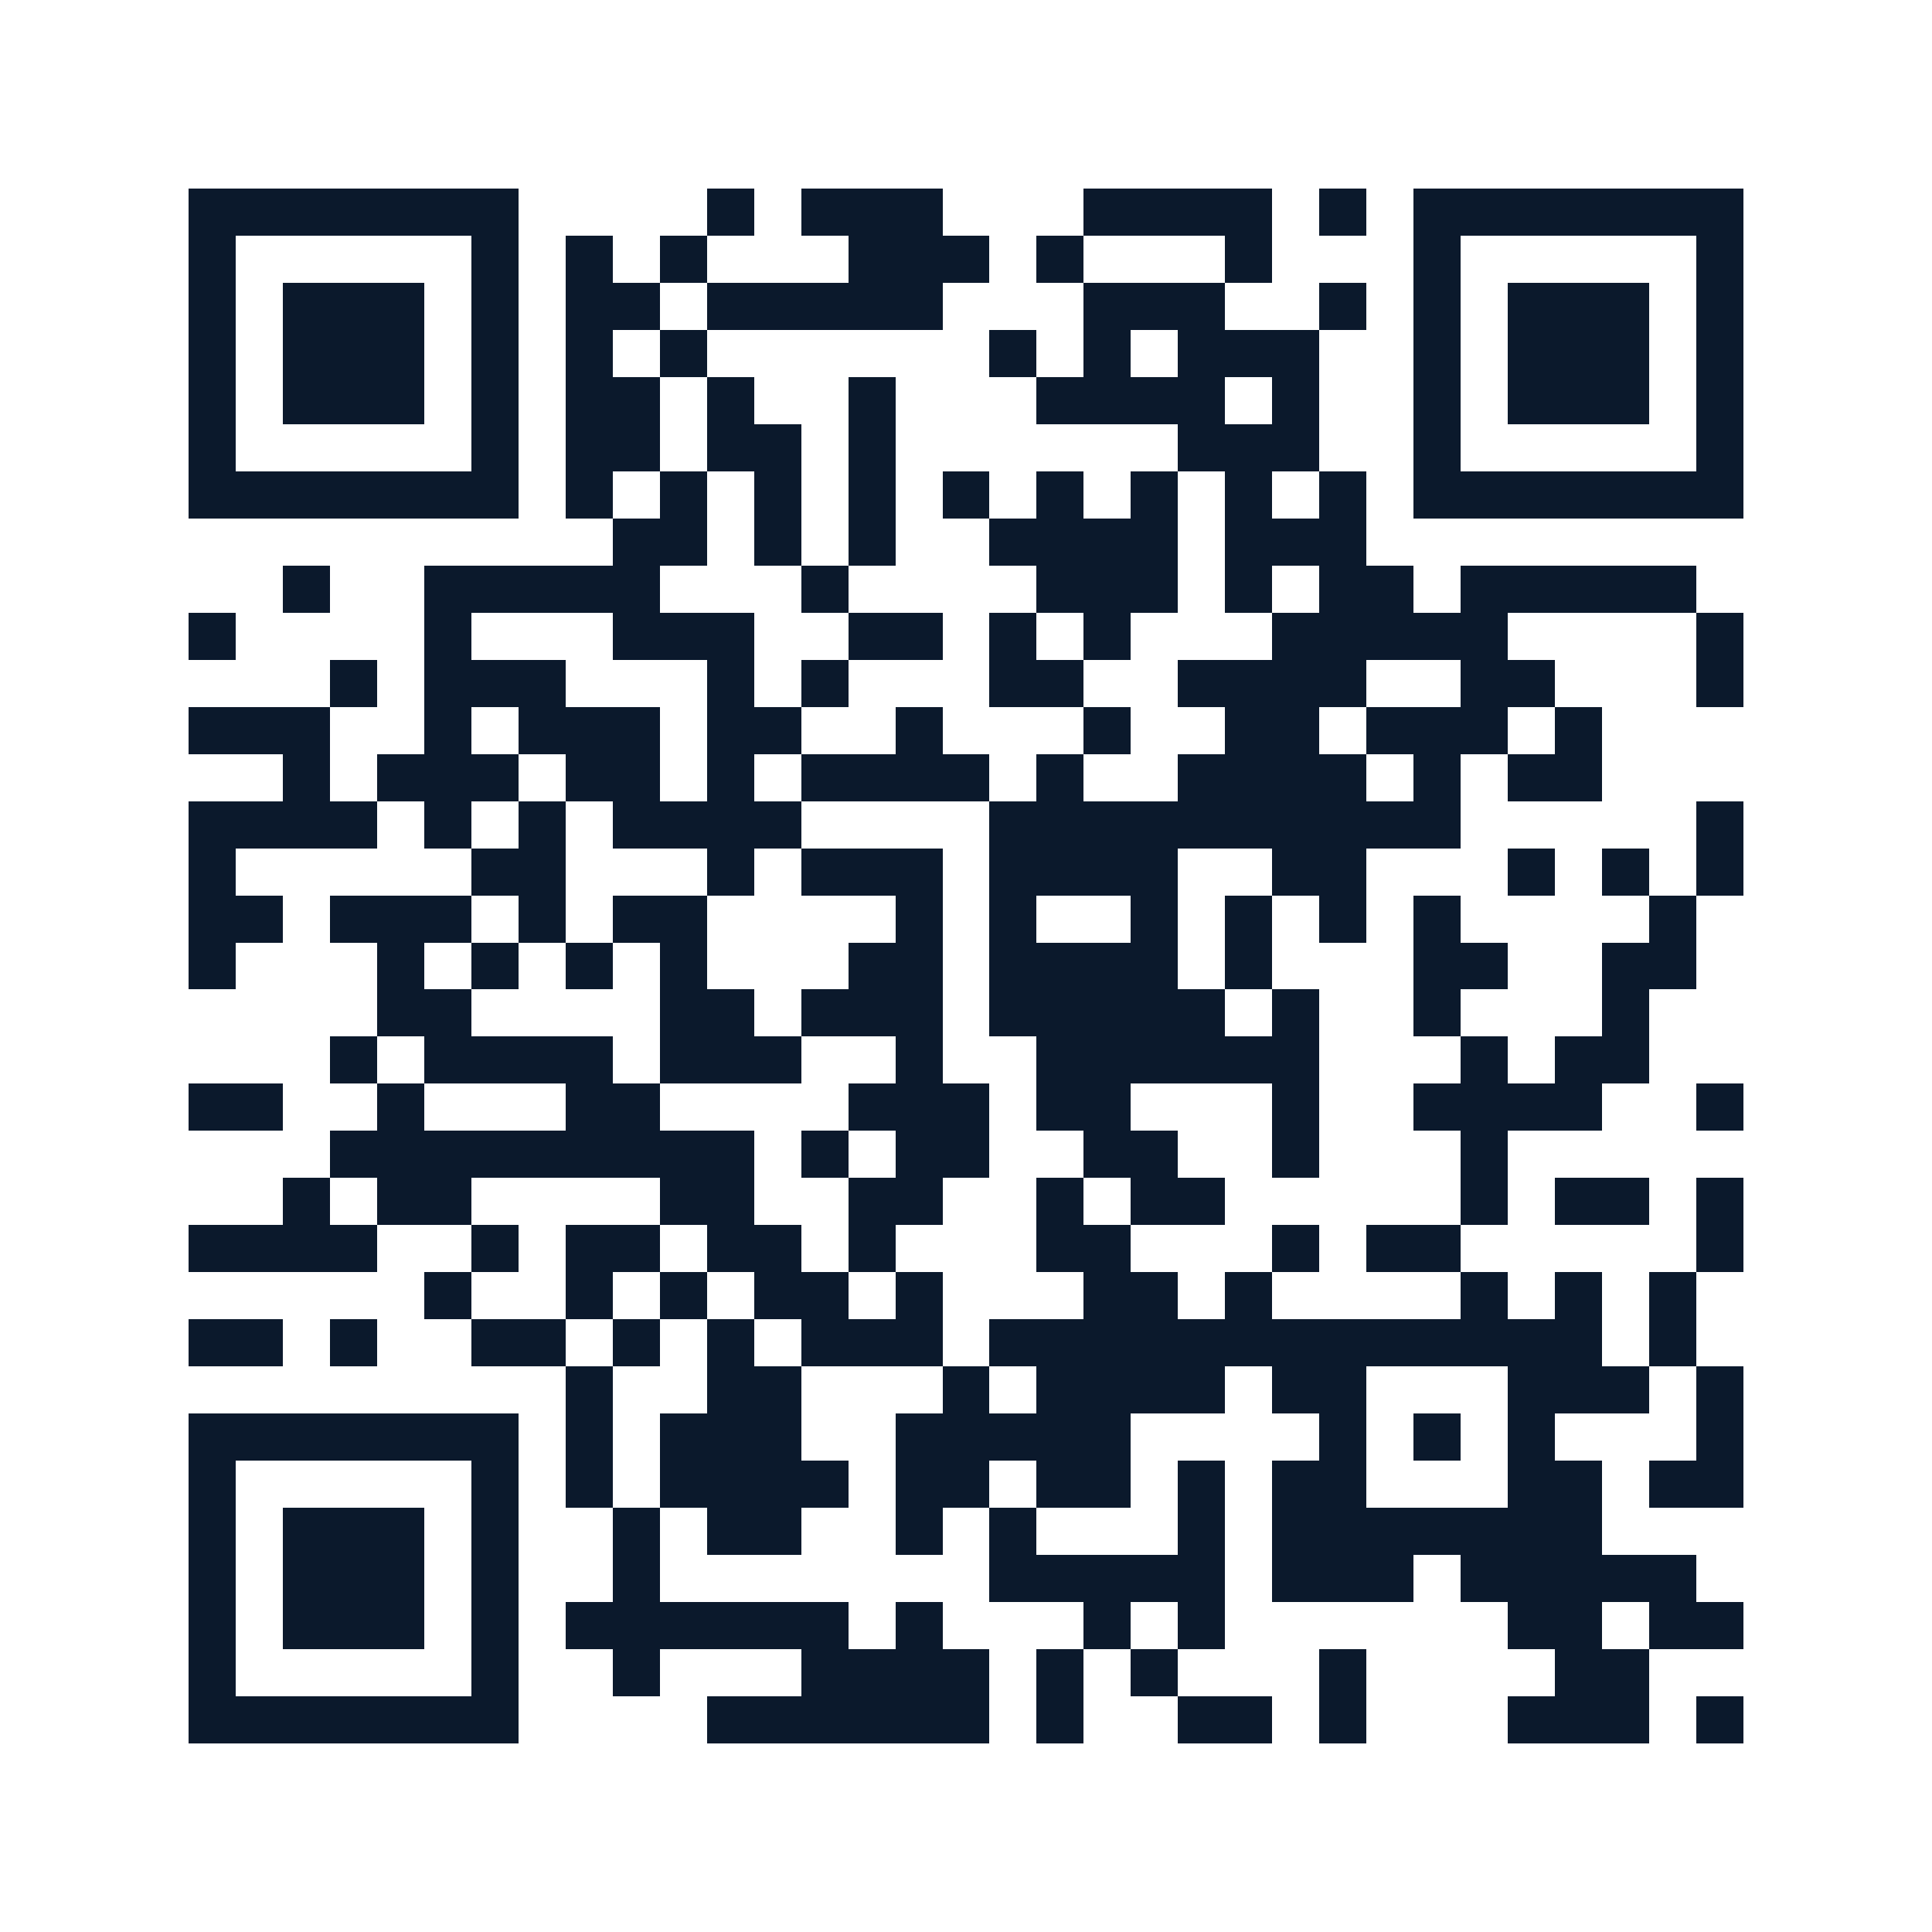
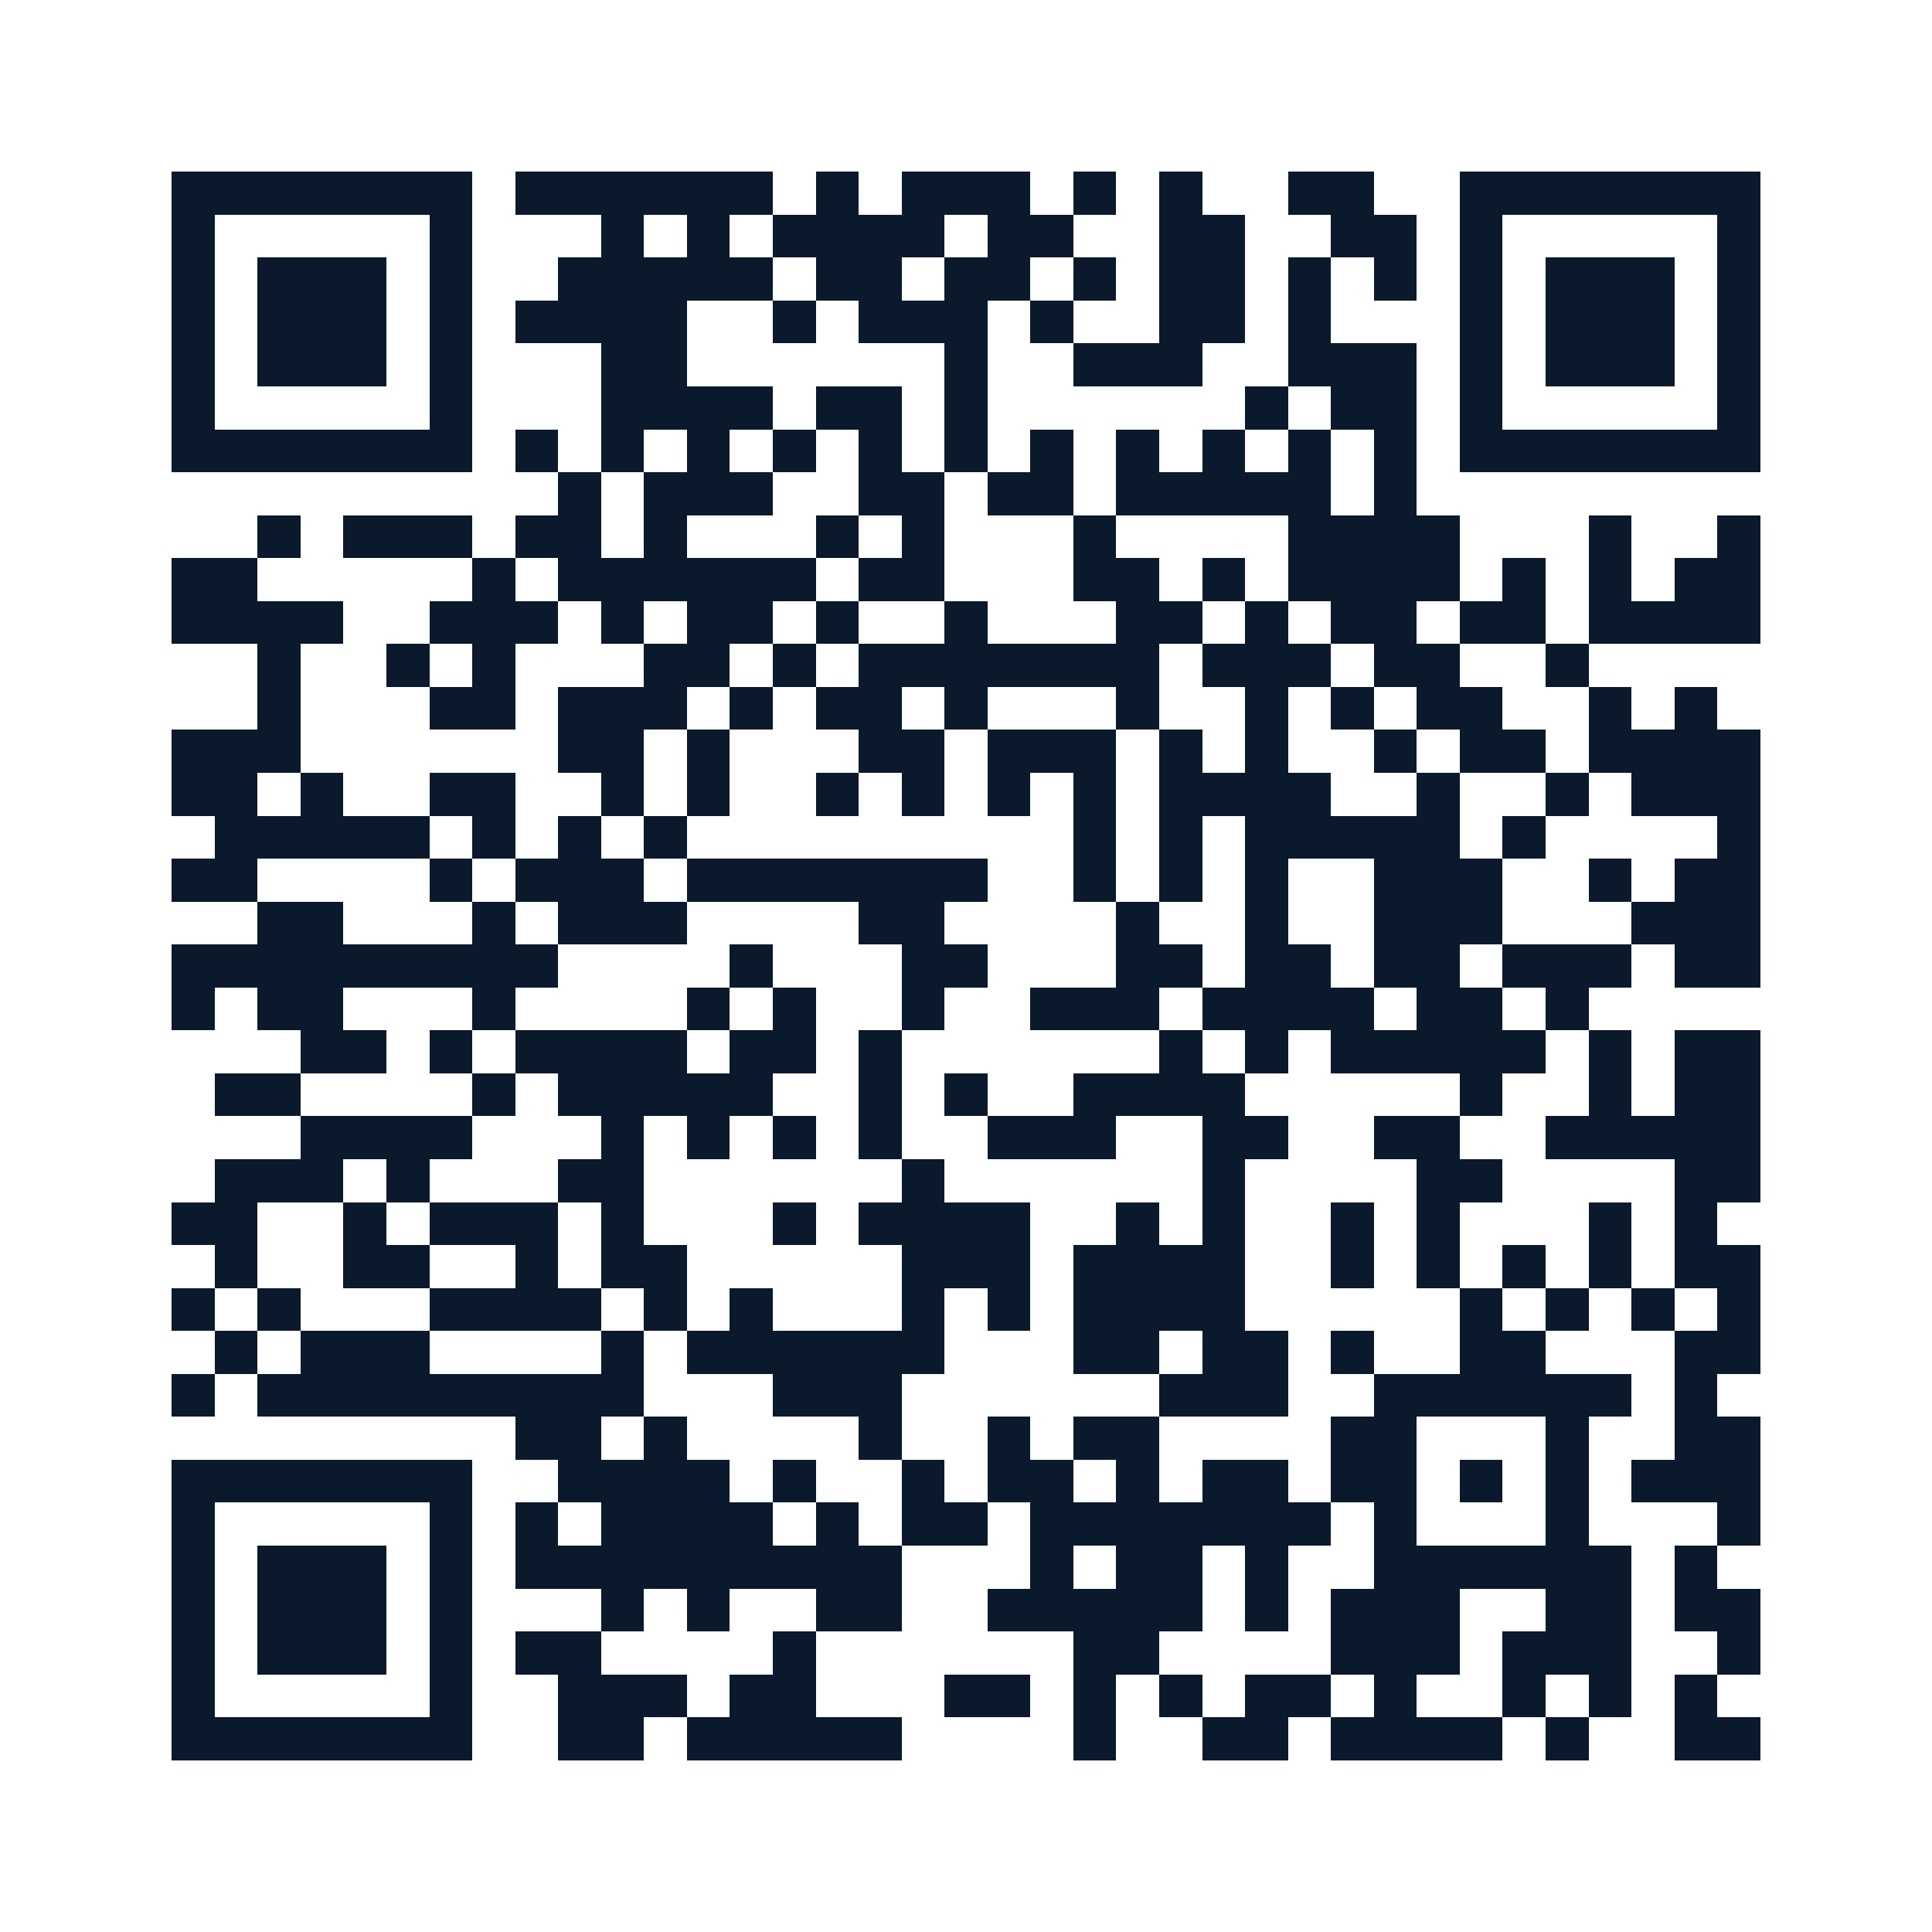
- <svg xmlns="http://www.w3.org/2000/svg" viewBox="0 0 41 41" shape-rendering="crispEdges">
-   <path fill="#FFFFFF" d="M0 0h41v41H0z" />
-   <path stroke="#0B192C" d="M4 4.5h7m4 0h1m1 0h3m3 0h4m1 0h1m1 0h7M4 5.5h1m5 0h1m1 0h1m1 0h1m3 0h3m1 0h1m3 0h1m3 0h1m5 0h1M4 6.5h1m1 0h3m1 0h1m1 0h2m1 0h5m3 0h3m2 0h1m1 0h1m1 0h3m1 0h1M4 7.5h1m1 0h3m1 0h1m1 0h1m1 0h1m6 0h1m1 0h1m1 0h3m2 0h1m1 0h3m1 0h1M4 8.5h1m1 0h3m1 0h1m1 0h2m1 0h1m2 0h1m3 0h4m1 0h1m2 0h1m1 0h3m1 0h1M4 9.5h1m5 0h1m1 0h2m1 0h2m1 0h1m6 0h3m2 0h1m5 0h1M4 10.5h7m1 0h1m1 0h1m1 0h1m1 0h1m1 0h1m1 0h1m1 0h1m1 0h1m1 0h1m1 0h7M13 11.5h2m1 0h1m1 0h1m2 0h4m1 0h3M6 12.5h1m2 0h5m3 0h1m4 0h3m1 0h1m1 0h2m1 0h5M4 13.5h1m4 0h1m3 0h3m2 0h2m1 0h1m1 0h1m3 0h5m4 0h1M7 14.5h1m1 0h3m3 0h1m1 0h1m3 0h2m2 0h4m2 0h2m3 0h1M4 15.5h3m2 0h1m1 0h3m1 0h2m2 0h1m3 0h1m2 0h2m1 0h3m1 0h1M6 16.5h1m1 0h3m1 0h2m1 0h1m1 0h4m1 0h1m2 0h4m1 0h1m1 0h2M4 17.5h4m1 0h1m1 0h1m1 0h4m4 0h10m5 0h1M4 18.5h1m5 0h2m3 0h1m1 0h3m1 0h4m2 0h2m3 0h1m1 0h1m1 0h1M4 19.5h2m1 0h3m1 0h1m1 0h2m4 0h1m1 0h1m2 0h1m1 0h1m1 0h1m1 0h1m4 0h1M4 20.5h1m3 0h1m1 0h1m1 0h1m1 0h1m3 0h2m1 0h4m1 0h1m3 0h2m2 0h2M8 21.5h2m4 0h2m1 0h3m1 0h5m1 0h1m2 0h1m3 0h1M7 22.5h1m1 0h4m1 0h3m2 0h1m2 0h6m3 0h1m1 0h2M4 23.5h2m2 0h1m3 0h2m4 0h3m1 0h2m3 0h1m2 0h4m2 0h1M7 24.5h9m1 0h1m1 0h2m2 0h2m2 0h1m3 0h1M6 25.5h1m1 0h2m4 0h2m2 0h2m2 0h1m1 0h2m5 0h1m1 0h2m1 0h1M4 26.5h4m2 0h1m1 0h2m1 0h2m1 0h1m3 0h2m3 0h1m1 0h2m5 0h1M9 27.5h1m2 0h1m1 0h1m1 0h2m1 0h1m3 0h2m1 0h1m4 0h1m1 0h1m1 0h1M4 28.5h2m1 0h1m2 0h2m1 0h1m1 0h1m1 0h3m1 0h13m1 0h1M12 29.5h1m2 0h2m3 0h1m1 0h4m1 0h2m3 0h3m1 0h1M4 30.5h7m1 0h1m1 0h3m2 0h5m4 0h1m1 0h1m1 0h1m3 0h1M4 31.5h1m5 0h1m1 0h1m1 0h4m1 0h2m1 0h2m1 0h1m1 0h2m3 0h2m1 0h2M4 32.5h1m1 0h3m1 0h1m2 0h1m1 0h2m2 0h1m1 0h1m3 0h1m1 0h7M4 33.5h1m1 0h3m1 0h1m2 0h1m7 0h5m1 0h3m1 0h5M4 34.5h1m1 0h3m1 0h1m1 0h6m1 0h1m3 0h1m1 0h1m6 0h2m1 0h2M4 35.5h1m5 0h1m2 0h1m3 0h4m1 0h1m1 0h1m3 0h1m4 0h2M4 36.5h7m4 0h6m1 0h1m2 0h2m1 0h1m3 0h3m1 0h1" />
+ <svg xmlns="http://www.w3.org/2000/svg" viewBox="0 0 45 45" shape-rendering="crispEdges">
+   <path fill="#FFFFFF" d="M0 0h45v45H0z" />
+   <path stroke="#0B192C" d="M4 4.5h7m1 0h6m1 0h1m1 0h3m1 0h1m1 0h1m2 0h2m2 0h7M4 5.5h1m5 0h1m3 0h1m1 0h1m1 0h4m1 0h2m2 0h2m2 0h2m1 0h1m5 0h1M4 6.5h1m1 0h3m1 0h1m2 0h5m1 0h2m1 0h2m1 0h1m1 0h2m1 0h1m1 0h1m1 0h1m1 0h3m1 0h1M4 7.5h1m1 0h3m1 0h1m1 0h4m2 0h1m1 0h3m1 0h1m2 0h2m1 0h1m3 0h1m1 0h3m1 0h1M4 8.5h1m1 0h3m1 0h1m3 0h2m6 0h1m2 0h3m2 0h3m1 0h1m1 0h3m1 0h1M4 9.5h1m5 0h1m3 0h4m1 0h2m1 0h1m6 0h1m1 0h2m1 0h1m5 0h1M4 10.5h7m1 0h1m1 0h1m1 0h1m1 0h1m1 0h1m1 0h1m1 0h1m1 0h1m1 0h1m1 0h1m1 0h1m1 0h7M13 11.5h1m1 0h3m2 0h2m1 0h2m1 0h5m1 0h1M6 12.5h1m1 0h3m1 0h2m1 0h1m3 0h1m1 0h1m3 0h1m4 0h4m3 0h1m2 0h1M4 13.5h2m5 0h1m1 0h6m1 0h2m3 0h2m1 0h1m1 0h4m1 0h1m1 0h1m1 0h2M4 14.5h4m2 0h3m1 0h1m1 0h2m1 0h1m2 0h1m3 0h2m1 0h1m1 0h2m1 0h2m1 0h4M6 15.5h1m2 0h1m1 0h1m3 0h2m1 0h1m1 0h7m1 0h3m1 0h2m2 0h1M6 16.5h1m3 0h2m1 0h3m1 0h1m1 0h2m1 0h1m3 0h1m2 0h1m1 0h1m1 0h2m2 0h1m1 0h1M4 17.5h3m6 0h2m1 0h1m3 0h2m1 0h3m1 0h1m1 0h1m2 0h1m1 0h2m1 0h4M4 18.5h2m1 0h1m2 0h2m2 0h1m1 0h1m2 0h1m1 0h1m1 0h1m1 0h1m1 0h4m2 0h1m2 0h1m1 0h3M5 19.5h5m1 0h1m1 0h1m1 0h1m9 0h1m1 0h1m1 0h5m1 0h1m4 0h1M4 20.5h2m4 0h1m1 0h3m1 0h7m2 0h1m1 0h1m1 0h1m2 0h3m2 0h1m1 0h2M6 21.5h2m3 0h1m1 0h3m4 0h2m4 0h1m2 0h1m2 0h3m3 0h3M4 22.5h9m4 0h1m3 0h2m3 0h2m1 0h2m1 0h2m1 0h3m1 0h2M4 23.5h1m1 0h2m3 0h1m4 0h1m1 0h1m2 0h1m2 0h3m1 0h4m1 0h2m1 0h1M7 24.5h2m1 0h1m1 0h4m1 0h2m1 0h1m6 0h1m1 0h1m1 0h5m1 0h1m1 0h2M5 25.5h2m4 0h1m1 0h5m2 0h1m1 0h1m2 0h4m5 0h1m2 0h1m1 0h2M7 26.5h4m3 0h1m1 0h1m1 0h1m1 0h1m2 0h3m2 0h2m2 0h2m2 0h5M5 27.5h3m1 0h1m3 0h2m6 0h1m6 0h1m4 0h2m4 0h2M4 28.5h2m2 0h1m1 0h3m1 0h1m3 0h1m1 0h4m2 0h1m1 0h1m2 0h1m1 0h1m3 0h1m1 0h1M5 29.5h1m2 0h2m2 0h1m1 0h2m5 0h3m1 0h4m2 0h1m1 0h1m1 0h1m1 0h1m1 0h2M4 30.5h1m1 0h1m3 0h4m1 0h1m1 0h1m3 0h1m1 0h1m1 0h4m5 0h1m1 0h1m1 0h1m1 0h1M5 31.5h1m1 0h3m4 0h1m1 0h6m3 0h2m1 0h2m1 0h1m2 0h2m3 0h2M4 32.5h1m1 0h9m3 0h3m6 0h3m2 0h6m1 0h1M12 33.5h2m1 0h1m4 0h1m2 0h1m1 0h2m4 0h2m3 0h1m2 0h2M4 34.5h7m2 0h4m1 0h1m2 0h1m1 0h2m1 0h1m1 0h2m1 0h2m1 0h1m1 0h1m1 0h3M4 35.5h1m5 0h1m1 0h1m1 0h4m1 0h1m1 0h2m1 0h7m1 0h1m3 0h1m3 0h1M4 36.5h1m1 0h3m1 0h1m1 0h9m3 0h1m1 0h2m1 0h1m2 0h6m1 0h1M4 37.5h1m1 0h3m1 0h1m3 0h1m1 0h1m2 0h2m2 0h5m1 0h1m1 0h3m2 0h2m1 0h2M4 38.5h1m1 0h3m1 0h1m1 0h2m4 0h1m6 0h2m4 0h3m1 0h3m2 0h1M4 39.5h1m5 0h1m2 0h3m1 0h2m3 0h2m1 0h1m1 0h1m1 0h2m1 0h1m2 0h1m1 0h1m1 0h1M4 40.5h7m2 0h2m1 0h5m4 0h1m2 0h2m1 0h4m1 0h1m2 0h2" />
</svg>
